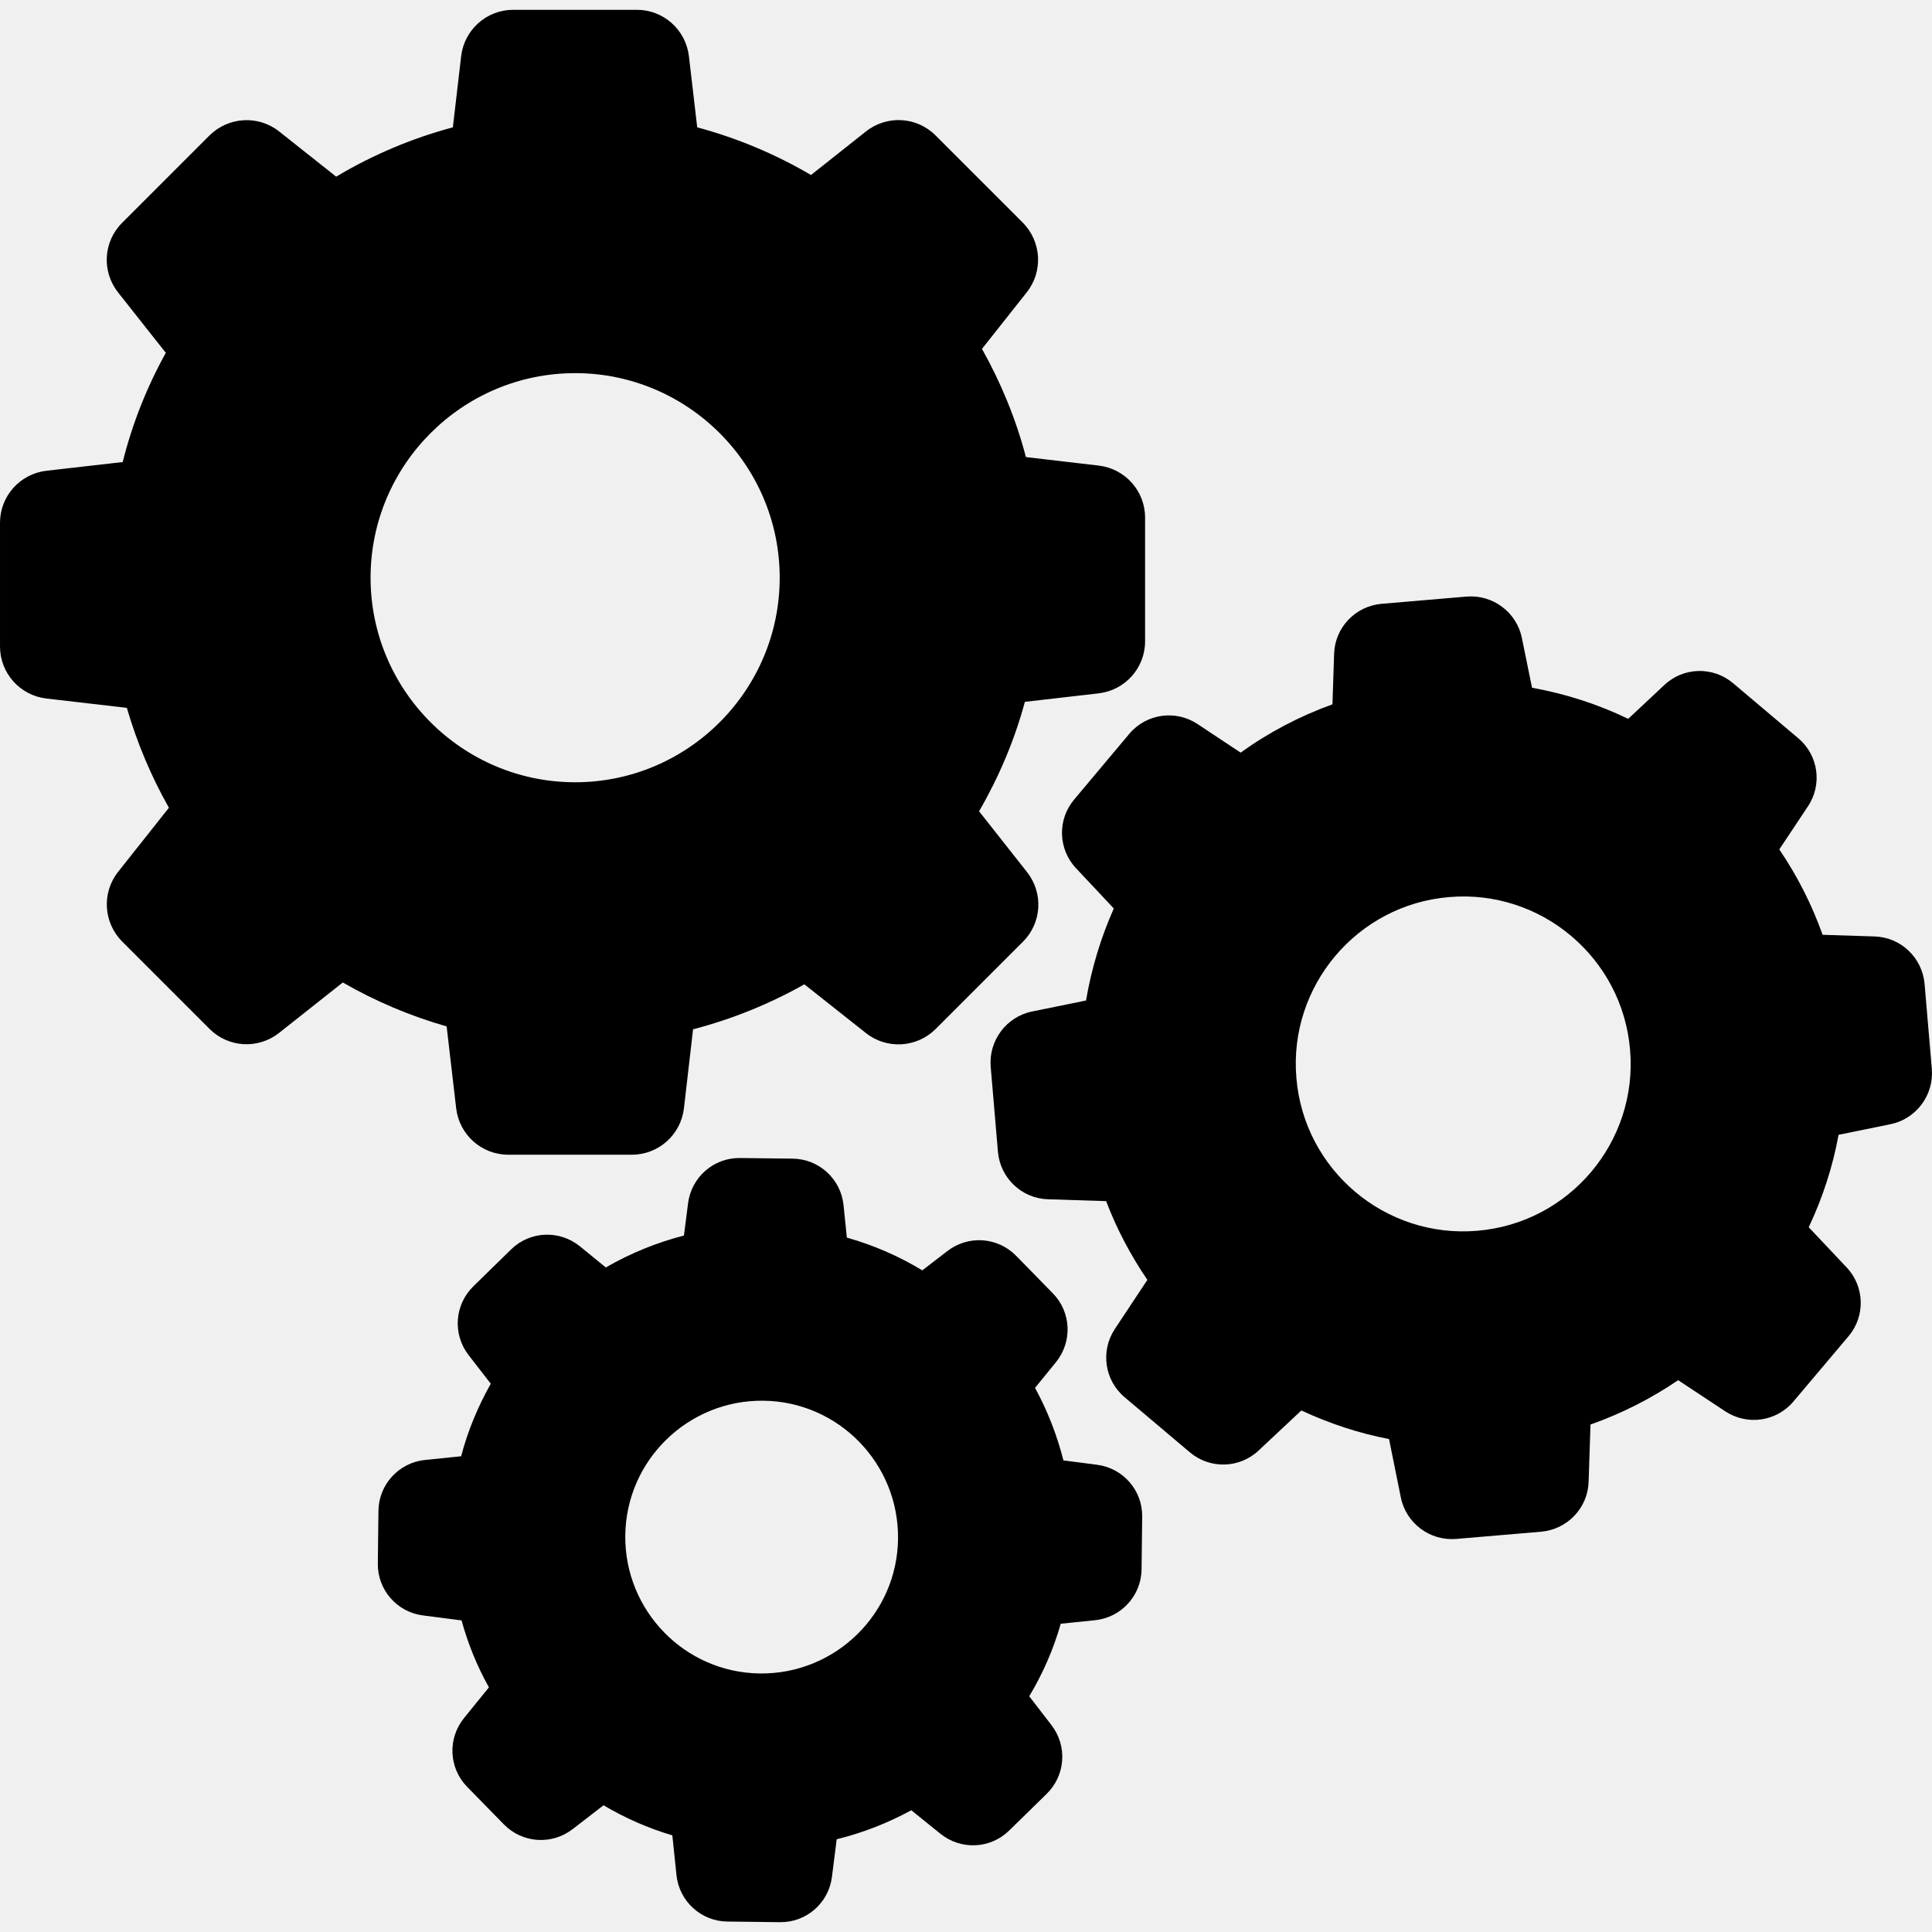
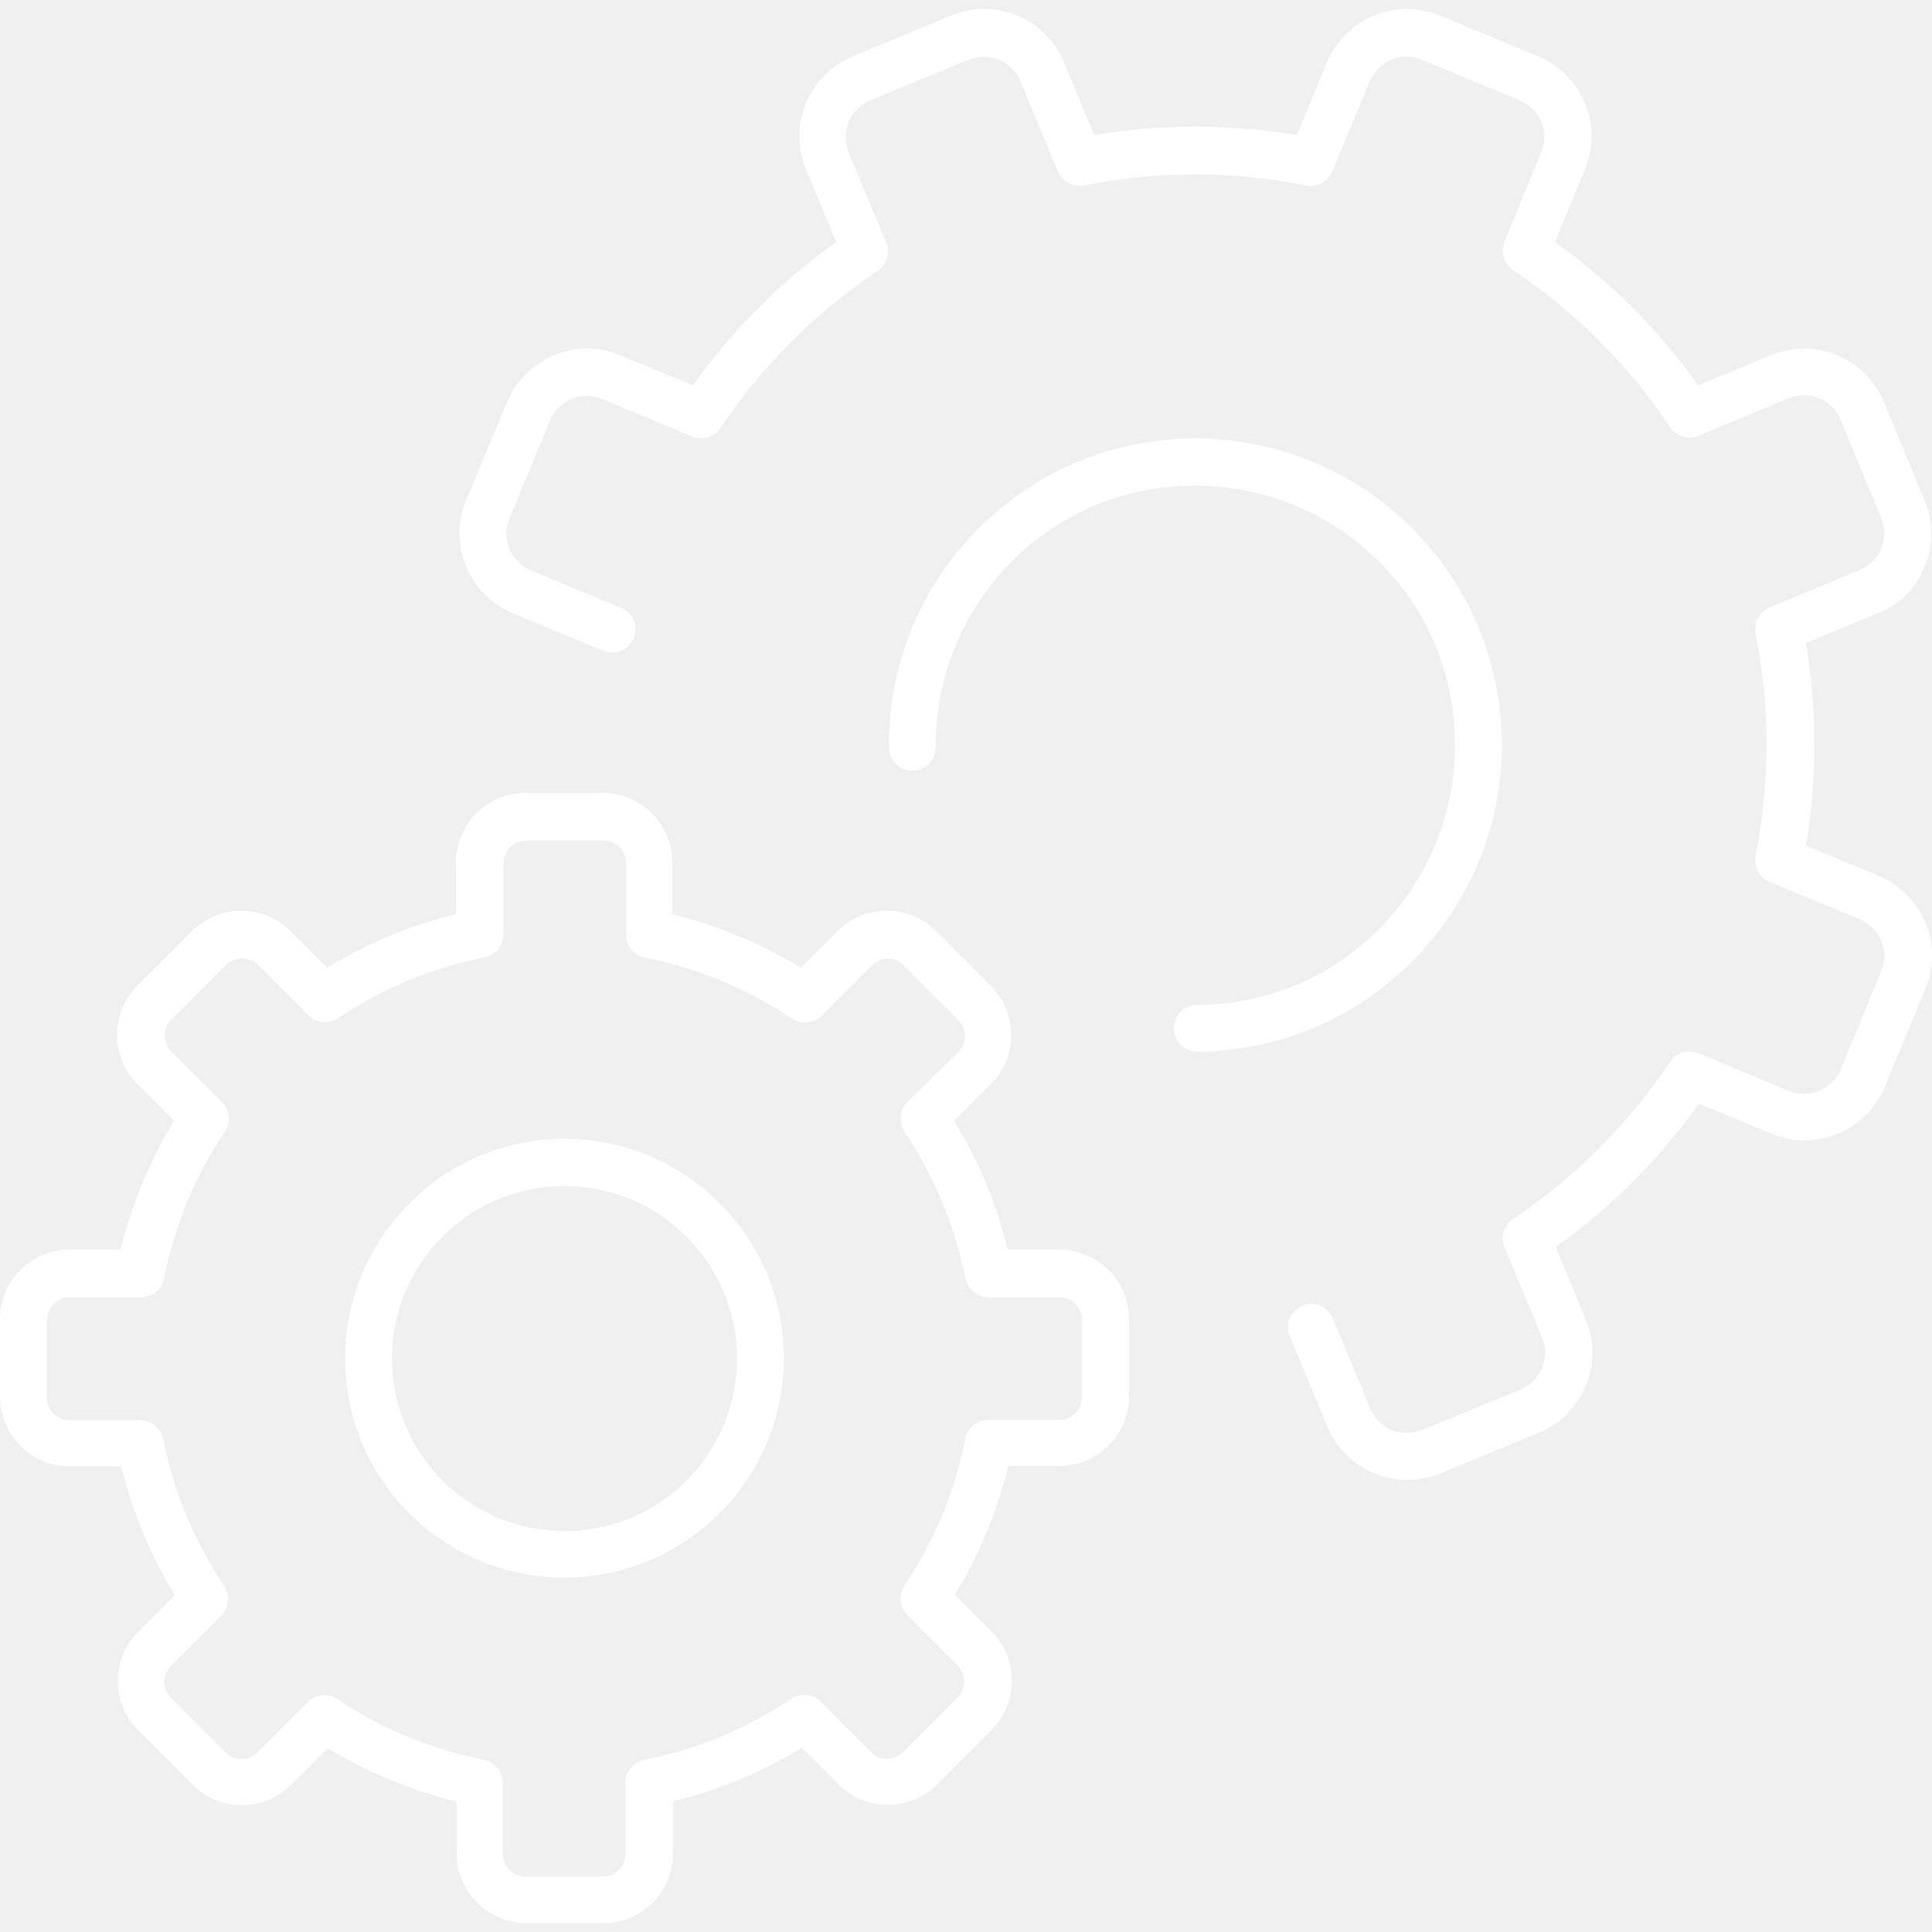
- <svg xmlns="http://www.w3.org/2000/svg" version="1.1" id="Capa_1" x="0px" y="0px" width="932.179px" height="932.179px" viewBox="0 0 932.179 932.179" style="enable-background:new 0 0 932.179 932.179;" xml:space="preserve">
+ <svg xmlns="http://www.w3.org/2000/svg" version="1.1" width="512" height="512" x="0" y="0" viewBox="0 0 494.898 494.898" style="enable-background:new 0 0 512 512" xml:space="preserve">
  <g>
-     <path d="M61.2,341.538c4.9,16.8,11.7,33,20.3,48.2l-24.5,30.9c-8,10.1-7.1,24.5,1.9,33.6l42.2,42.2c9.1,9.1,23.5,9.899,33.6,1.899   l30.7-24.3c15.8,9.101,32.6,16.2,50.1,21.2l4.6,39.5c1.5,12.8,12.3,22.4,25.1,22.4h59.7c12.8,0,23.6-9.601,25.1-22.4l4.4-38.1   c18.8-4.9,36.8-12.2,53.7-21.7l29.7,23.5c10.1,8,24.5,7.1,33.6-1.9l42.2-42.2c9.1-9.1,9.9-23.5,1.9-33.6l-23.1-29.3   c9.6-16.601,17.1-34.3,22.1-52.8l35.6-4.1c12.801-1.5,22.4-12.3,22.4-25.1v-59.7c0-12.8-9.6-23.6-22.4-25.1l-35.1-4.1   c-4.801-18.3-12-35.8-21.199-52.2l21.6-27.3c8-10.1,7.1-24.5-1.9-33.6l-42.1-42.1c-9.1-9.1-23.5-9.9-33.6-1.9l-26.5,21   c-17.2-10.1-35.601-17.8-54.9-23l-4-34.3c-1.5-12.8-12.3-22.4-25.1-22.4h-59.7c-12.8,0-23.6,9.6-25.1,22.4l-4,34.3   c-19.8,5.3-38.7,13.3-56.3,23.8l-27.5-21.8c-10.1-8-24.5-7.1-33.6,1.9l-42.2,42.2c-9.1,9.1-9.9,23.5-1.9,33.6l23,29.1   c-9.2,16.6-16.2,34.3-20.8,52.7l-36.8,4.2c-12.8,1.5-22.4,12.3-22.4,25.1v59.7c0,12.8,9.6,23.6,22.4,25.1L61.2,341.538z    M277.5,180.038c54.4,0,98.7,44.3,98.7,98.7s-44.3,98.7-98.7,98.7c-54.399,0-98.7-44.3-98.7-98.7S223.1,180.038,277.5,180.038z" />
-     <path d="M867.699,356.238l-31.5-26.6c-9.699-8.2-24-7.8-33.199,0.9l-17.4,16.3c-14.699-7.1-30.299-12.1-46.4-15l-4.898-24   c-2.5-12.4-14-21-26.602-20l-41.1,3.5c-12.6,1.1-22.5,11.4-22.9,24.1l-0.799,24.4c-15.801,5.7-30.701,13.5-44.301,23.3   l-20.799-13.8c-10.602-7-24.701-5-32.9,4.7l-26.6,31.7c-8.201,9.7-7.801,24,0.898,33.2l18.201,19.399   c-6.301,14.2-10.801,29.101-13.4,44.4l-26,5.3c-12.4,2.5-21,14-20,26.601l3.5,41.1c1.1,12.6,11.4,22.5,24.1,22.9l28.1,0.899   c5.102,13.4,11.801,26.101,19.9,38l-15.699,23.7c-7,10.6-5,24.7,4.699,32.9l31.5,26.6c9.701,8.2,24,7.8,33.201-0.9l20.6-19.3   c13.5,6.3,27.699,11,42.299,13.8l5.701,28.2c2.5,12.4,14,21,26.6,20l41.1-3.5c12.6-1.1,22.5-11.399,22.9-24.1l0.9-27.601   c15-5.3,29.199-12.5,42.299-21.399l22.701,15c10.6,7,24.699,5,32.9-4.7l26.6-31.5c8.199-9.7,7.799-24-0.9-33.2l-18.301-19.399   c6.701-14.2,11.602-29.2,14.4-44.601l25-5.1c12.4-2.5,21-14,20-26.601l-3.5-41.1c-1.1-12.6-11.4-22.5-24.1-22.9l-25.1-0.8   c-5.201-14.6-12.201-28.399-20.9-41.2l13.699-20.6C879.4,378.638,877.4,364.438,867.699,356.238z M712.801,593.837   c-44.4,3.801-83.602-29.3-87.301-73.699c-3.801-44.4,29.301-83.601,73.699-87.301c44.4-3.8,83.602,29.301,87.301,73.7   C790.301,550.938,757.199,590.138,712.801,593.837z" />
-     <path d="M205,704.438c-12.6,1.3-22.3,11.899-22.4,24.6l-0.3,25.3c-0.2,12.7,9.2,23.5,21.8,25.101l18.6,2.399   c3.1,11.301,7.5,22.101,13.2,32.301l-12,14.8c-8,9.899-7.4,24.1,1.5,33.2l17.7,18.1c8.9,9.1,23.1,10.1,33.2,2.3l14.899-11.5   c10.5,6.2,21.601,11.101,33.2,14.5l2,19.2c1.3,12.6,11.9,22.3,24.6,22.4l25.301,0.3c12.699,0.2,23.5-9.2,25.1-21.8l2.3-18.2   c12.601-3.101,24.601-7.8,36-14l14,11.3c9.9,8,24.101,7.4,33.201-1.5l18.1-17.7c9.1-8.899,10.1-23.1,2.301-33.2L496.6,818.438   c6.6-11,11.701-22.7,15.201-35l16.6-1.7c12.6-1.3,22.299-11.9,22.4-24.6l0.299-25.301c0.201-12.699-9.199-23.5-21.799-25.1   l-16.201-2.1c-3.1-12.2-7.699-24-13.699-35l10.1-12.4c8-9.9,7.4-24.1-1.5-33.2l-17.699-18.1c-8.9-9.101-23.102-10.101-33.201-2.3   l-12.101,9.3c-11.399-6.9-23.6-12.2-36.399-15.8l-1.601-15.7c-1.3-12.601-11.899-22.3-24.6-22.4l-25.3-0.3   c-12.7-0.2-23.5,9.2-25.101,21.8l-2,15.601c-13.199,3.399-25.899,8.6-37.699,15.399l-12.5-10.2c-9.9-8-24.101-7.399-33.201,1.5   l-18.2,17.801c-9.1,8.899-10.1,23.1-2.3,33.199l10.7,13.801c-6.2,11-11.1,22.699-14.3,35L205,704.438z M368.3,675.837   c36.3,0.4,65.399,30.301,65,66.601c-0.4,36.3-30.301,65.399-66.601,65c-36.3-0.4-65.399-30.3-65-66.601   C302.1,704.538,332,675.438,368.3,675.837z" />
+     <g>
+       <g>
+         <path d="M361.3,134.911c-14.9-14.7-34.7-22.7-55.7-22.6c-21,0.2-40.6,8.5-55.3,23.4c-14.7,14.9-22.7,34.7-22.6,55.7    c0,3.3,2.7,6,6,6c3.3,0,6-2.7,6-6c-0.1-17.8,6.7-34.5,19.1-47.2c12.4-12.7,29.1-19.7,46.9-19.8c17.8-0.1,34.5,6.7,47.2,19.1    c12.7,12.4,19.7,29.1,19.8,46.9c0.1,17.8-6.7,34.5-19.1,47.2c-12.4,12.7-29.1,19.7-46.9,19.8c-3.3,0-6,2.7-6,6s2.7,6,6,6    c21-0.2,40.6-8.5,55.3-23.4c14.7-14.9,22.9-34.8,22.7-55.8S376.2,149.611,361.3,134.911z" fill="#ffffff" data-original="#000000" style="" />
+       </g>
+     </g>
+     <g>
+       <g>
+         <path d="M481.2,224.311l-18.6-7.7c2.9-17.3,2.9-34.7,0-51.9l18.6-7.7c5.3-2.1,9.6-6.3,11.8-11.8c2.3-5.5,2.3-11.5,0-17l-10.4-25.2    c-2.3-5.5-6.5-9.7-12-12c-5.5-2.3-11.5-2.3-17,0l-18.6,7.7c-10.1-14.2-22.4-26.5-36.7-36.7l7.7-18.6c4.7-11.3-0.7-24.3-12-29    l-25.1-10.4c-11.3-4.7-24.3,0.7-29,12l-7.7,18.6c-17.3-2.9-34.7-2.9-51.9,0l-7.7-18.6c-2.3-5.5-6.5-9.7-12-12    c-5.5-2.3-11.5-2.3-17,0l-25.1,10.4c-5.5,2.3-9.7,6.5-12,12c-2.3,5.5-2.3,11.5,0,17l7.7,18.6c-14.2,10.1-26.5,22.4-36.7,36.7    l-18.6-7.7c-5.5-2.3-11.5-2.3-17,0c-5.5,2.3-9.7,6.5-12,12l-10.5,25.1c-4.7,11.3,0.7,24.3,12,29l23.1,9.6c3.1,1.3,6.6-0.2,7.8-3.2    c1.3-3.1-0.2-6.6-3.2-7.8l-23.1-9.6c-5.2-2.2-7.7-8.1-5.5-13.3l10.4-25.1c2.1-5.2,8.1-7.7,13.3-5.5l23.1,9.6    c2.6,1.1,5.7,0.2,7.3-2.2c10.7-16,24.3-29.6,40.2-40.2c2.4-1.6,3.3-4.6,2.2-7.3l-9.6-23.1c-1-2.5-1-5.3,0-7.8s3-4.5,5.5-5.5    l25.2-10.4c2.5-1,5.3-1,7.8,0s4.5,3,5.5,5.5l9.6,23.1c1.1,2.6,3.9,4.1,6.7,3.6c18.9-3.8,38-3.8,56.9,0c2.8,0.6,5.6-0.9,6.7-3.6    l9.6-23.1c2.2-5.2,8.1-7.7,13.3-5.5l25.1,10.4c5.2,2.2,7.7,8.1,5.5,13.3l-9.4,22.9c-1.1,2.6-0.2,5.7,2.2,7.3    c16,10.7,29.6,24.3,40.2,40.2c1.6,2.4,4.6,3.3,7.3,2.2l23.1-9.6c2.5-1,5.3-1,7.8,0s4.5,3,5.5,5.5l10.4,25.2c1,2.5,1,5.3,0,7.8    s-3,4.5-5.5,5.5l-23.1,9.6c-2.6,1.1-4.1,3.9-3.6,6.7c3.8,18.9,3.7,38,0,56.9c-0.6,2.8,0.9,5.6,3.6,6.7l23.1,9.6    c5.2,2.2,7.7,8.1,5.5,13.3l-10.4,25.1c-2.2,5.2-8.1,7.7-13.3,5.5l-23.1-9.6c-2.6-1.1-5.7-0.2-7.3,2.2    c-10.7,16-24.3,29.6-40.2,40.2c-2.4,1.6-3.3,4.6-2.2,7.3l9.6,23.1c1,2.5,1,5.3,0,7.8s-3,4.5-5.5,5.5l-25.2,10.4    c-2.5,1-5.3,1-7.8,0s-4.5-3-5.5-5.5l-9.6-23.1c-1.3-3.1-4.8-4.5-7.8-3.2c-3.1,1.3-4.5,4.8-3.2,7.8l9.6,23.1c2.3,5.5,6.5,9.7,12,12    c2.7,1.1,5.6,1.7,8.5,1.7c2.9,0,5.8-0.6,8.5-1.7l25.2-10.4c5.5-2.3,9.7-6.5,12-12s2.3-11.5,0-17l-7.7-18.6    c14.2-10.1,26.5-22.4,36.7-36.7l18.6,7.7c5.5,2.3,11.5,2.3,17,0s9.7-6.5,12-12l10.4-25.1    C497.9,242.011,492.5,229.011,481.2,224.311z" fill="#ffffff" data-original="#000000" style="" />
+       </g>
+     </g>
+     <g>
+       <g>
+         <path d="M144.6,291.711c-31,0-56.2,25.3-56.2,56.3s25.2,56.1,56.2,56.1s56.2-25.2,56.2-56.2S175.6,291.711,144.6,291.711z     M144.6,392.211c-24.4,0-44.2-19.8-44.2-44.2c0-24.4,19.8-44.2,44.2-44.2c24.4,0,44.2,19.8,44.2,44.2S169,392.211,144.6,392.211z" fill="#ffffff" data-original="#000000" style="" />
+       </g>
+     </g>
+     <g>
+       <g>
+         <path d="M271.4,320.111h-13.3c-2.8-11.7-7.4-22.7-13.7-33l9.4-9.4c3.4-3.4,5.2-7.8,5.2-12.6c0-4.7-1.8-9.2-5.2-12.6l-14-14    c-3.4-3.4-7.8-5.2-12.6-5.2c-4.8,0-9.2,1.8-12.6,5.2l-9.4,9.4c-10.3-6.3-21.3-10.8-33-13.7v-13.3c0-9.8-8-17.8-17.8-17.8h-19.8    c-9.8,0-17.8,8-17.8,17.8v13.3c-11.7,2.8-22.7,7.4-33,13.7l-9.4-9.4c-3.4-3.4-7.8-5.2-12.6-5.2c-4.7,0-9.2,1.8-12.6,5.2l-14,14    c-3.4,3.4-5.2,7.8-5.2,12.6c0,4.7,1.8,9.2,5.2,12.6l9.4,9.4c-6.3,10.3-10.8,21.3-13.7,33H17.8c-9.8,0-17.8,8-17.8,17.8v19.8    c0.1,10,8,17.9,17.8,17.9h13.3c2.8,11.7,7.4,22.7,13.7,33l-9.4,9.4c-3.4,3.4-5.2,7.8-5.2,12.6c0,4.7,1.8,9.2,5.2,12.6l14,14    c3.4,3.4,7.8,5.2,12.6,5.2c4.7,0,9.2-1.8,12.6-5.2l9.4-9.4c10.3,6.3,21.3,10.8,33,13.7v13.3c0,9.8,8,17.8,17.8,17.8h19.8    c9.8,0,17.8-8,17.8-17.8v-13.4c11.7-2.8,22.7-7.4,33-13.7l9.4,9.4c3.4,3.4,7.8,5.2,12.6,5.2s9.2-1.8,12.6-5.2l14-14    c3.4-3.4,5.2-7.8,5.2-12.6c0-4.7-1.8-9.2-5.2-12.6l-9.4-9.4c6.3-10.3,10.8-21.3,13.7-33h13.1c9.8,0,17.8-8,17.8-17.8v-19.8    C289.2,328.111,281.2,320.111,271.4,320.111z M277.2,357.911c0,3.2-2.6,5.8-5.8,5.8h-18.2c-2.9,0-5.3,2-5.9,4.8    c-2.7,13.5-7.9,26.2-15.6,37.6c-1.6,2.4-1.3,5.6,0.7,7.6l12.9,12.9c1.1,1.1,1.7,2.5,1.7,4.1c0,1.5-0.6,3-1.7,4.1l-14,14    c-1.1,1.1-2.5,1.7-4.1,1.7c-1.6,0-3-0.6-4.1-1.7l-12.9-12.9c-2-2-5.2-2.3-7.6-0.7c-11.5,7.7-24.1,12.9-37.6,15.6    c-2.8,0.6-4.8,3-4.8,5.9v18.2c0,3.2-2.6,5.8-5.8,5.8h-19.8c-3.2,0-5.8-2.6-5.8-5.8v-18.2c0-2.9-2-5.3-4.8-5.9    c-13.5-2.7-26.2-7.9-37.6-15.6c-1-0.7-2.2-1-3.3-1c-1.5,0-3.1,0.6-4.2,1.8l-12.9,12.9c-1.1,1.1-2.5,1.7-4.1,1.7    c-1.5,0-3-0.6-4.1-1.7l-14-14c-1.1-1.1-1.7-2.5-1.7-4.1c0-1.5,0.6-3,1.7-4.1l12.9-12.9c2-2,2.3-5.2,0.7-7.6    c-7.7-11.5-12.9-24.1-15.6-37.6c-0.6-2.8-3-4.8-5.9-4.8H17.8c-3.2,0-5.8-2.6-5.8-5.8v-19.9h0.1c0-3.2,2.6-5.8,5.8-5.8h18.2    c2.9,0,5.3-2,5.9-4.8c2.7-13.5,7.9-26.2,15.6-37.6c1.6-2.4,1.3-5.6-0.7-7.6l-13-12.9c-1.1-1.1-1.7-2.5-1.7-4.1    c0-1.5,0.6-3,1.7-4.1l14-14c1.1-1.1,2.5-1.7,4.1-1.7c1.5,0,3,0.6,4.1,1.7l12.9,12.9c2,2,5.2,2.3,7.6,0.7    c11.5-7.7,24.1-12.9,37.6-15.6c2.8-0.6,4.8-3,4.8-5.9v-18.2c0-3.2,2.6-5.8,5.8-5.8h19.8c3.2,0,5.8,2.6,5.8,5.8v18.3    c0,2.9,2,5.3,4.8,5.9c13.5,2.7,26.2,7.9,37.6,15.6c2.4,1.6,5.6,1.3,7.6-0.7l12.9-12.9c1.1-1.1,2.5-1.7,4.1-1.7    c1.6,0,3,0.6,4.1,1.7l14,14c1.1,1.1,1.7,2.5,1.7,4.1c0,1.5-0.6,3-1.7,4.1l-13.1,12.8c-2,2-2.3,5.2-0.7,7.6    c7.7,11.5,12.9,24.1,15.6,37.6c0.6,2.8,3,4.8,5.9,4.8h18.2c3.2,0,5.8,2.6,5.8,5.8V357.911z" fill="#ffffff" data-original="#000000" style="" />
+       </g>
+     </g>
+     <g>
+ </g>
+     <g>
+ </g>
+     <g>
+ </g>
+     <g>
+ </g>
+     <g>
+ </g>
+     <g>
+ </g>
+     <g>
+ </g>
+     <g>
+ </g>
+     <g>
+ </g>
+     <g>
+ </g>
+     <g>
+ </g>
+     <g>
+ </g>
+     <g>
+ </g>
+     <g>
+ </g>
+     <g>
+ </g>
  </g>
-   <g>
- </g>
-   <g>
- </g>
-   <g>
- </g>
-   <g>
- </g>
-   <g>
- </g>
-   <g>
- </g>
-   <g>
- </g>
-   <g>
- </g>
-   <g>
- </g>
-   <g>
- </g>
-   <g>
- </g>
-   <g>
- </g>
-   <g>
- </g>
-   <g>
- </g>
-   <g>
- </g>
</svg>
